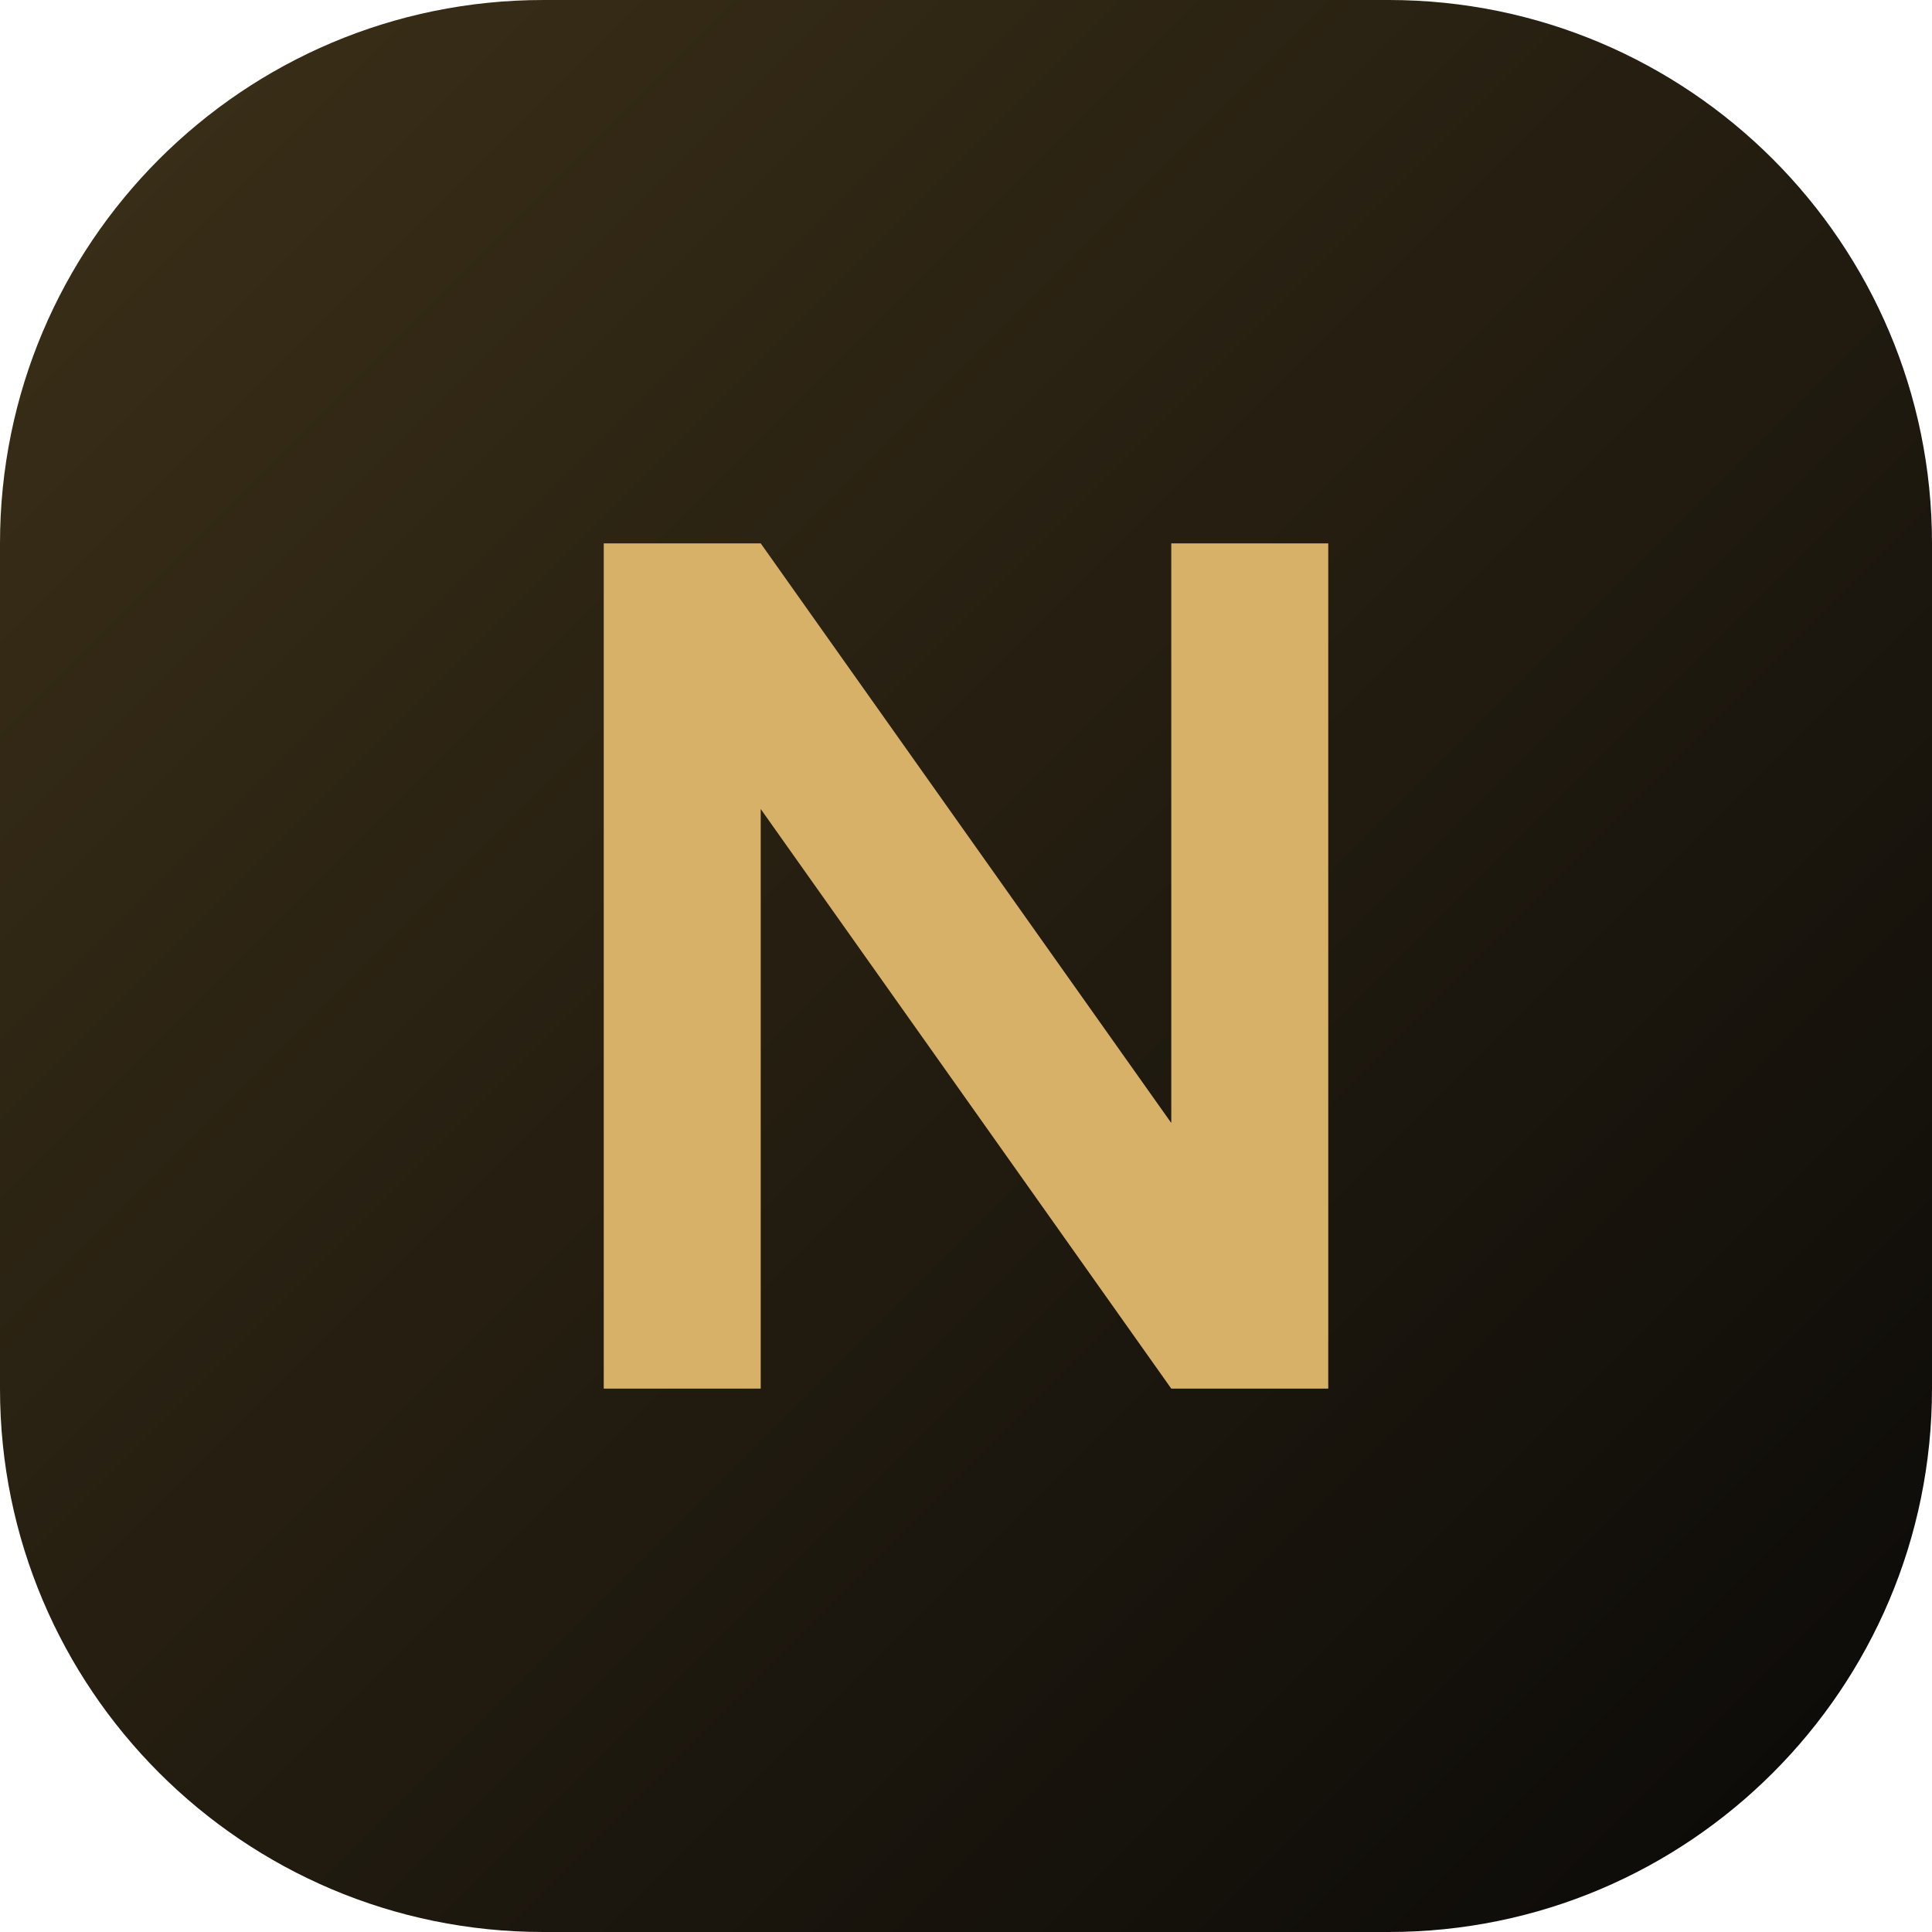
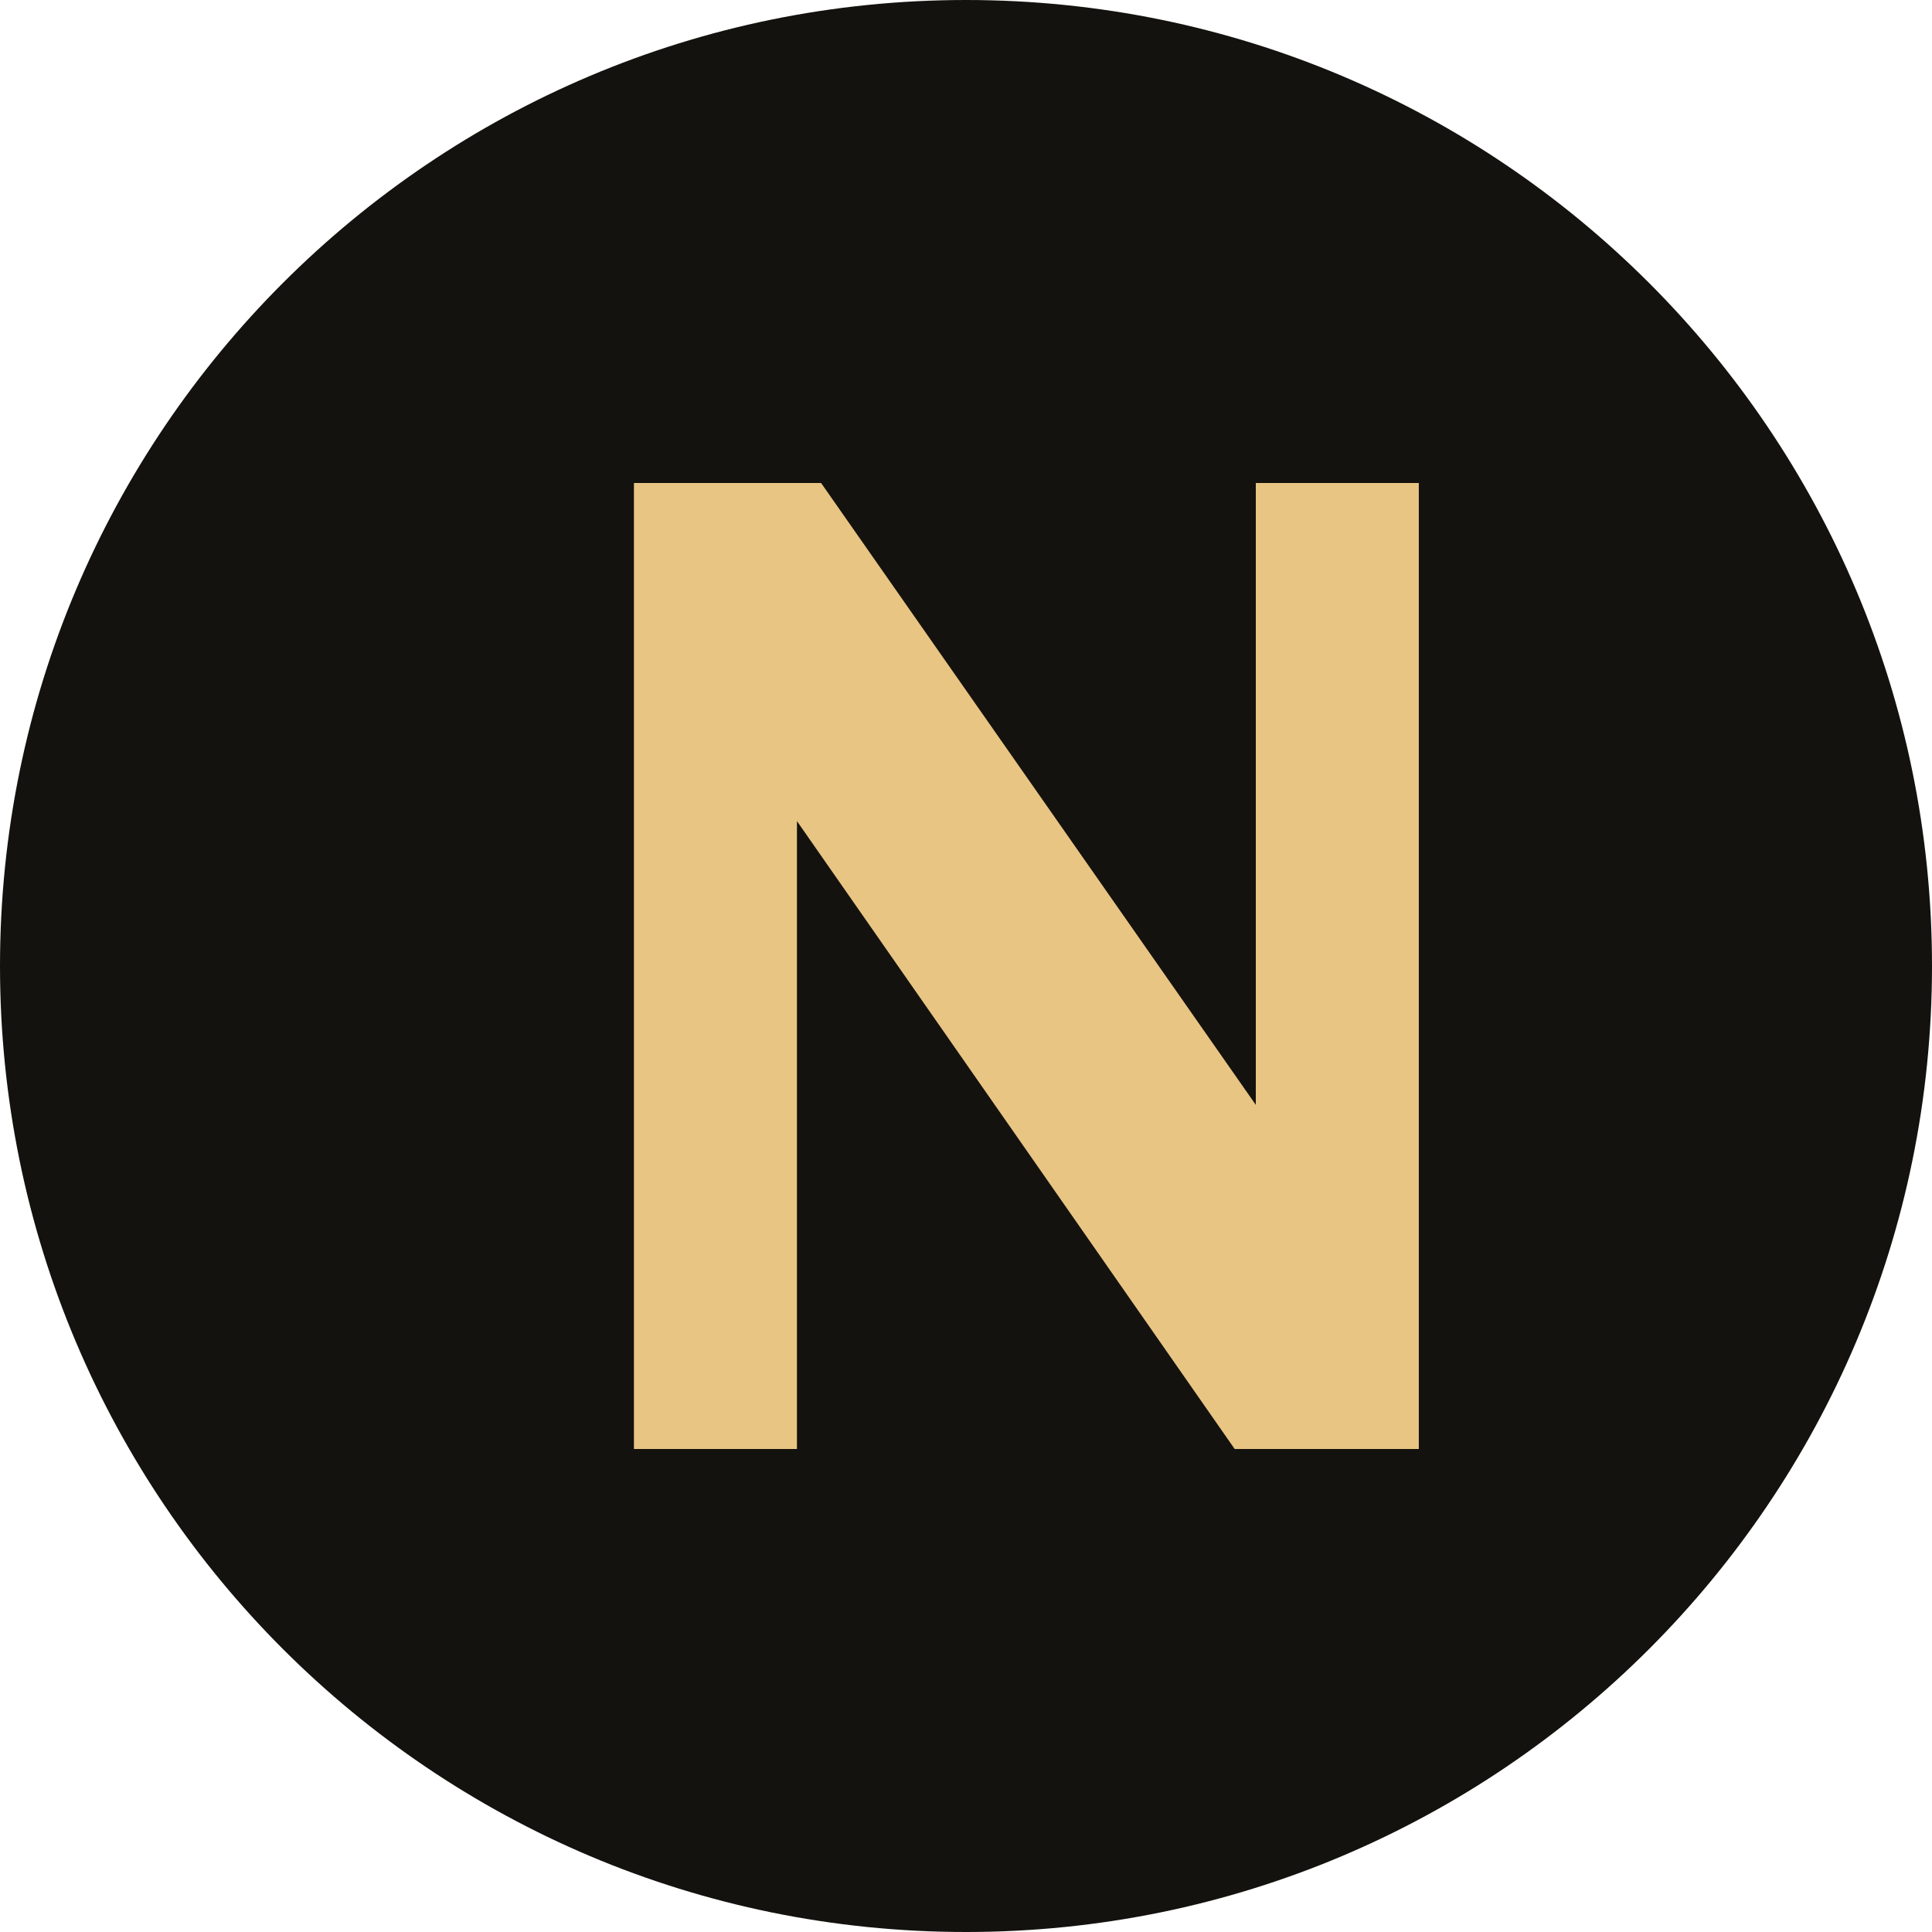
<svg xmlns="http://www.w3.org/2000/svg" viewBox="0 0 64 64">
-   <defs>
-     <linearGradient id="g" x1="0" y1="0" x2="64" y2="64" gradientUnits="userSpaceOnUse">
-       <stop offset="0" stop-color="#3c3018" />
-       <stop offset="1" stop-color="#0a0908" />
-     </linearGradient>
-   </defs>
-   <rect width="64" height="64" rx="18" fill="url(#g)" />
-   <path d="M20 46V18h5.2l13.6 19.2V18H44v28h-5.2L25.2 26.8V46H20Z" fill="#d8b168" />
+   <style>
+     .bg { fill: #14120e; }
+     .fg { fill: #e8c583; }
+     @media (prefers-color-scheme: light) {
+       .bg { fill: #fbf2e4; }
+       .fg { fill: #a8492a; }
+     }
+   </style>
+   <circle class="bg" cx="32" cy="32" r="32" />
+   <path class="fg" d="M21 16h6.2l14.4 20.6V16H47v32h-6.1L26.4 27.2V48H21V16Z" />
</svg>
